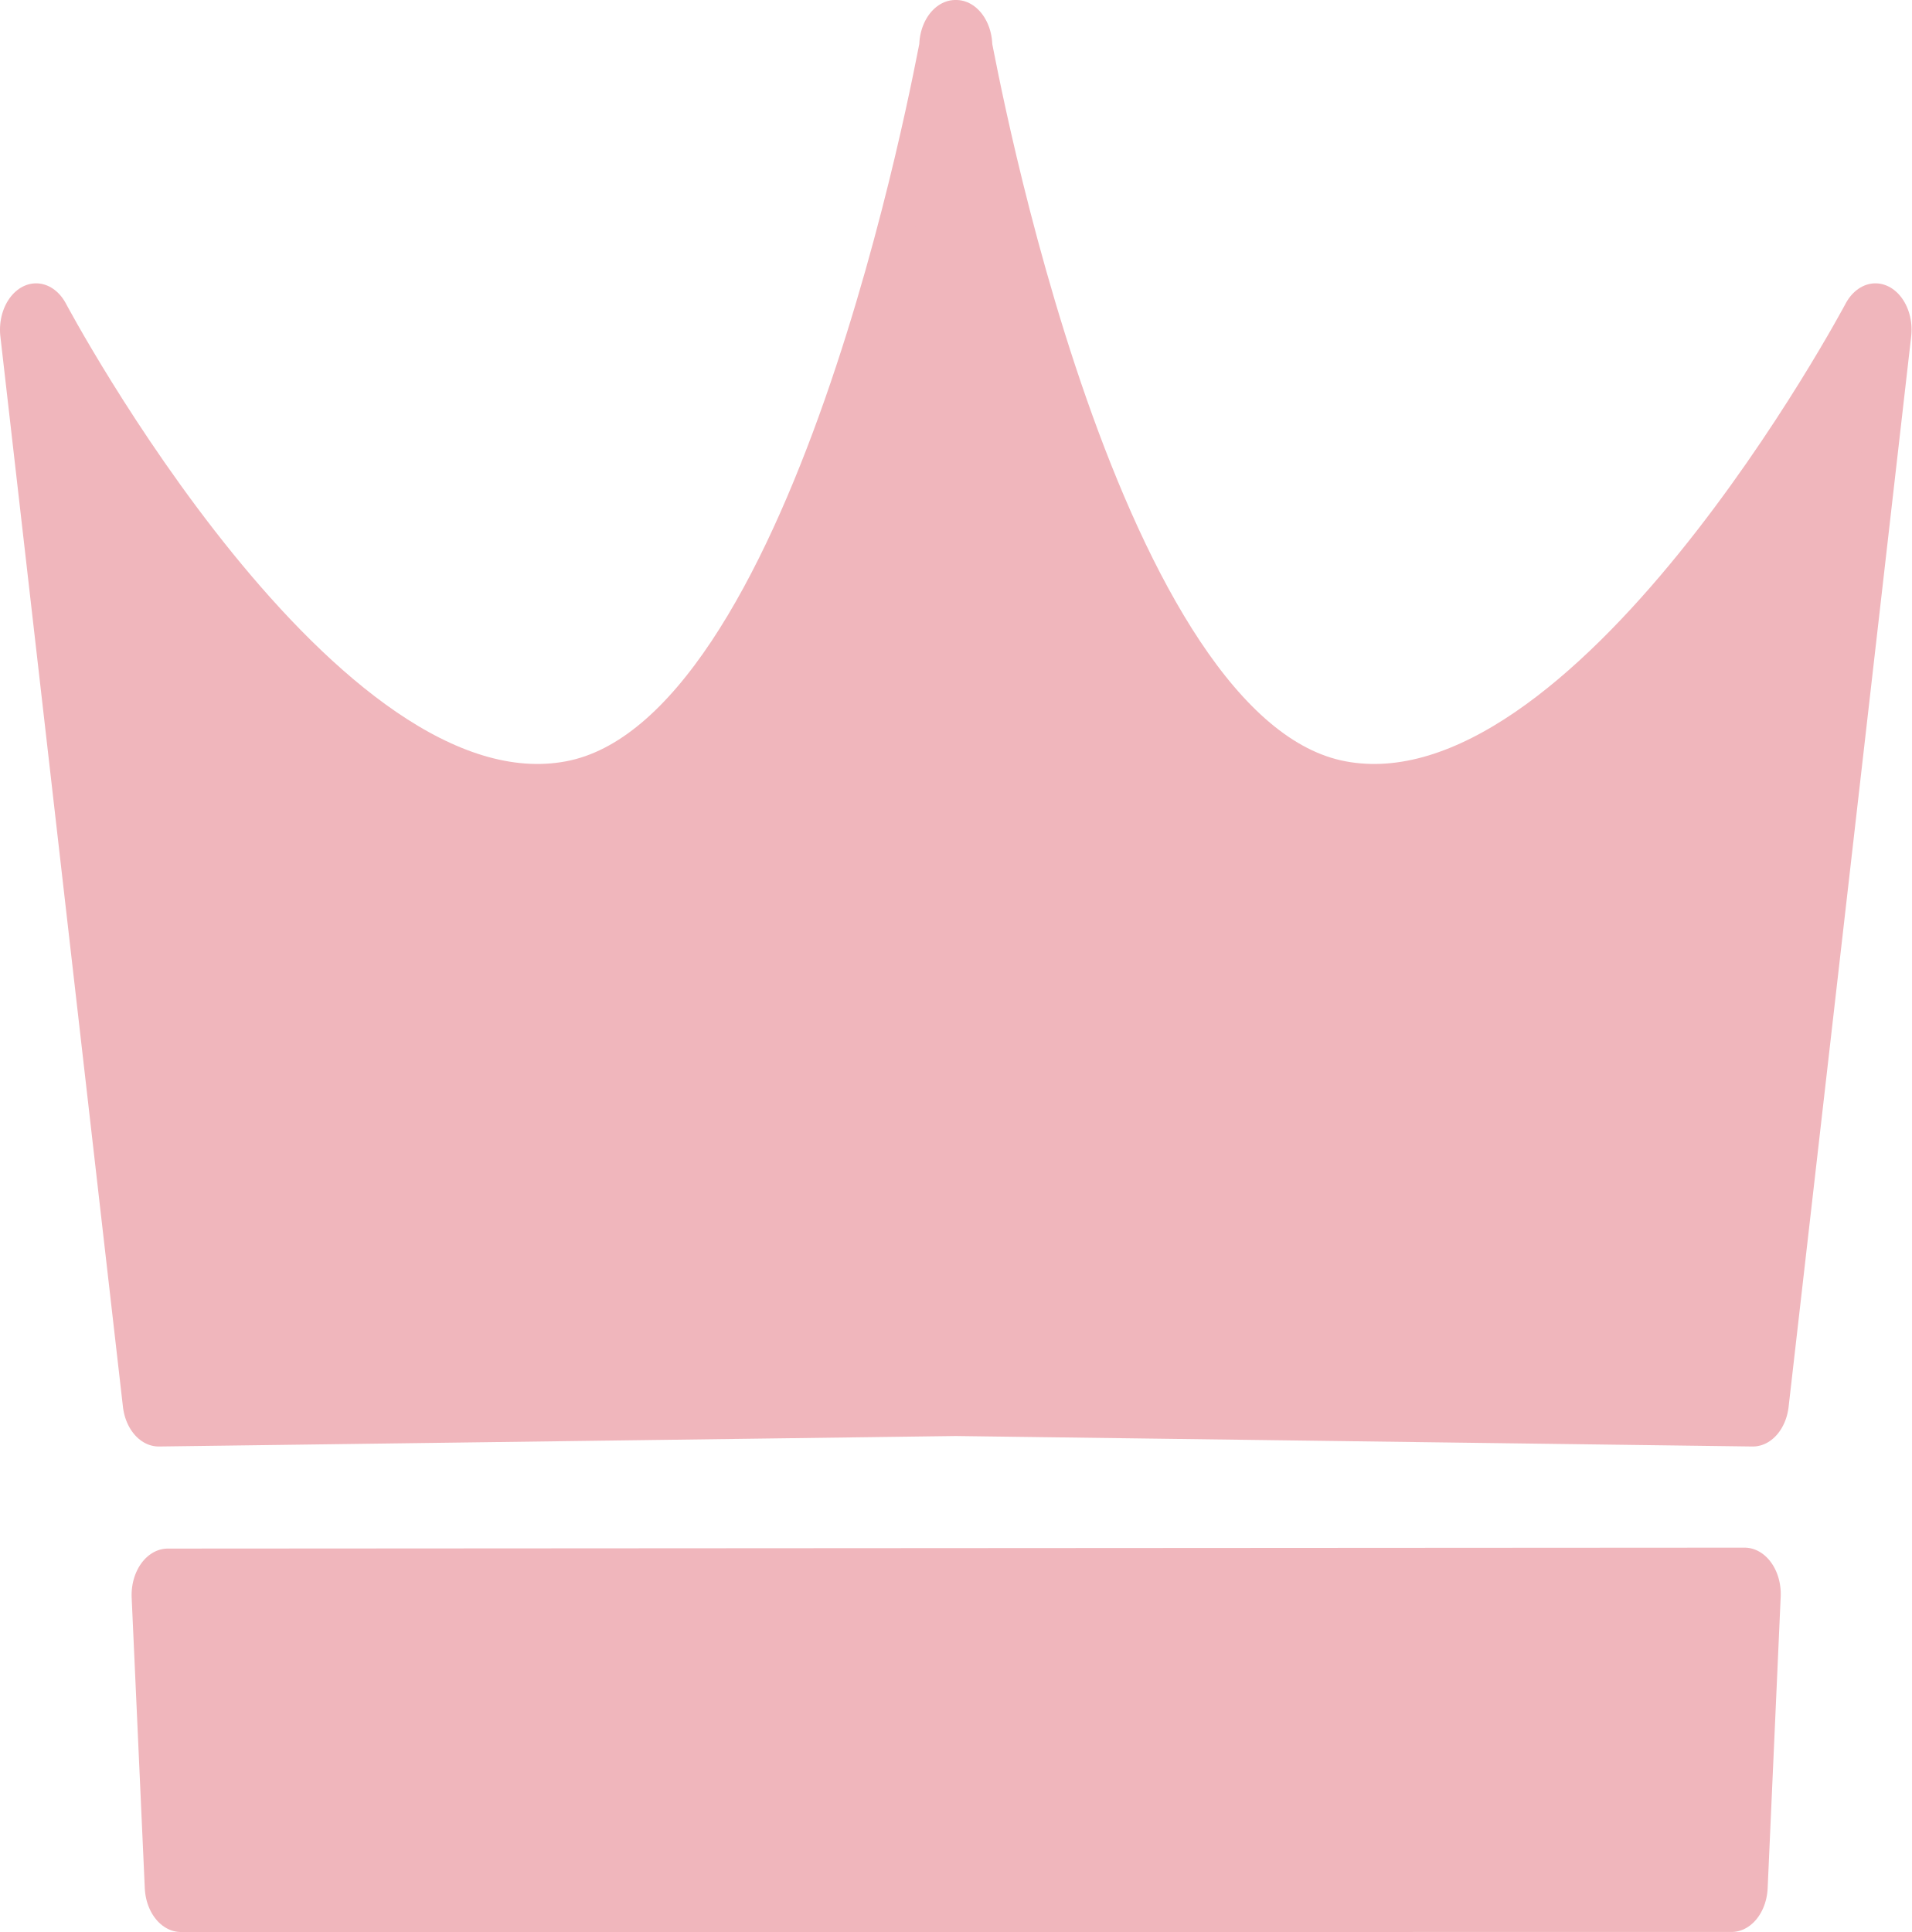
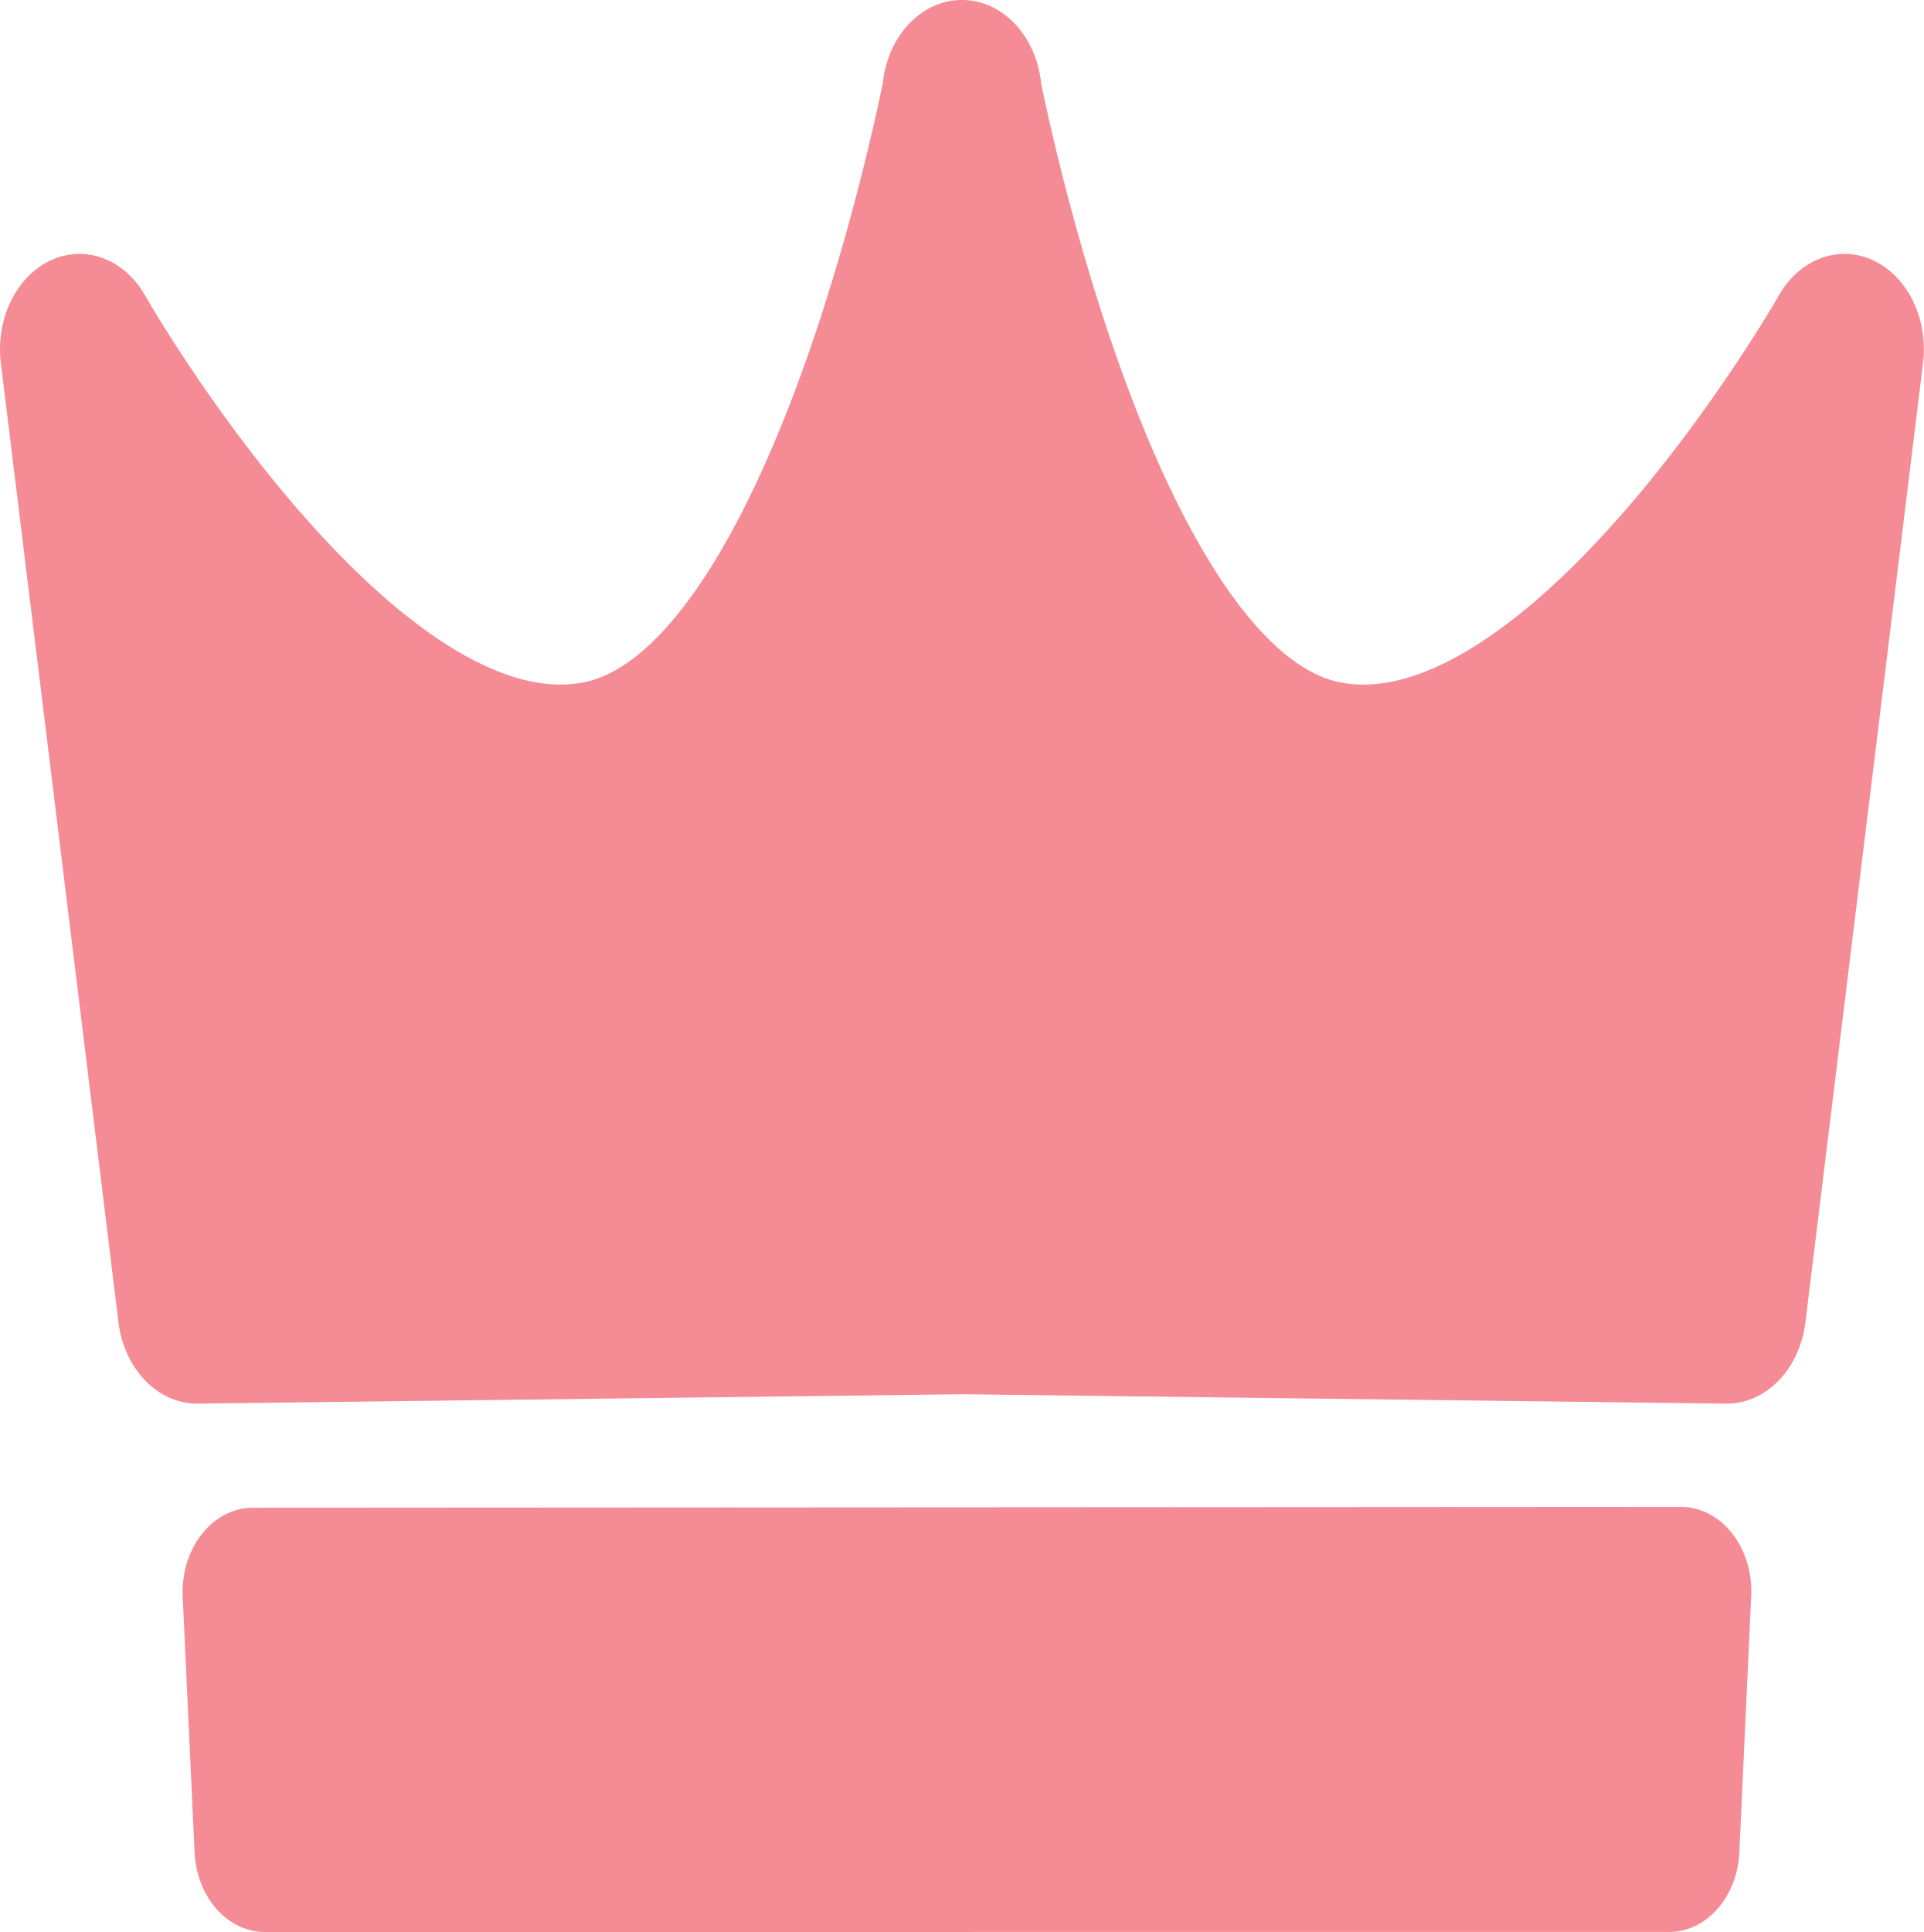
- <svg xmlns="http://www.w3.org/2000/svg" width="103.627mm" height="104.74mm" viewBox="0 0 103.627 104.74" version="1.1" id="svg5" xml:space="preserve">
+ <svg xmlns="http://www.w3.org/2000/svg" width="102.403mm" height="102.822mm" viewBox="0 0 102.403 102.822" version="1.1" id="svg5" xml:space="preserve">
  <defs id="defs2">
    <linearGradient id="linearGradient2280">
      <stop style="stop-color:#fc0000;stop-opacity:1;" offset="0" id="stop2278" />
    </linearGradient>
    <linearGradient id="linearGradient2242">
      <stop style="stop-color:#000000;stop-opacity:1;" offset="0" id="stop2240" />
    </linearGradient>
  </defs>
-   <g id="layer1" transform="translate(-192.6254,-87.71864)">
-     <g id="g5382" transform="matrix(0.7830007,0,0,1.005679,42.00389,-0.7955746)">
-       <path id="path476-6" style="fill:#f0b6bc;fill-opacity:1;fill-rule:evenodd;stroke:#f0b6bc;stroke-width:5;stroke-linecap:round;stroke-linejoin:round;stroke-miterlimit:70;stroke-dasharray:none;stroke-opacity:1;paint-order:stroke fill markers" d="m 258.507,90.514 v 0.198 c -0.317,1.116 -8.829,38.207 -26.589,40.816 -17.76,2.608 -37.054,-25.74 -37.054,-25.74 l 8.486,57.703 55.187,-0.565 55.187,0.565 8.486,-57.703 c 0,0 -19.294,28.349 -37.054,25.74 -17.76,-2.608 -26.272,-39.699 -26.589,-40.816 v -0.198 c 0,0 -0.028,0.095 -0.029,0.099 -10e-4,-0.004 -0.03,-0.099 -0.03,-0.099 z" />
-       <path id="path1323-0" style="fill:#f0b6bc;fill-opacity:1;fill-rule:evenodd;stroke:#f0b6bc;stroke-width:5;stroke-linecap:round;stroke-linejoin:round;stroke-miterlimit:70;stroke-dasharray:none;stroke-opacity:1;paint-order:stroke fill markers" d="m 313.154,173.944 -109.178,0.05 0.909,15.669 107.366,-0.002 z" />
+   <g id="layer1" transform="translate(-302.2319,-193.9155)">
+     <g id="g5575-3-2" transform="matrix(0.7377352,0,0,0.8846881,427.4024,118.5072)" style="fill:#f58c95;fill-opacity:1;stroke-width:11.463;stroke-dasharray:none;stroke:#f58c95;stroke-opacity:1">
+       <path id="path476-6" style="fill:#f58c95;fill-opacity:1;fill-rule:evenodd;stroke:#f58c95;stroke-width:11.463;stroke-linecap:round;stroke-linejoin:round;stroke-miterlimit:70;stroke-dasharray:none;stroke-opacity:1;paint-order:stroke fill markers" d="m -100.294,90.968 v 0.198 c -0.317,1.116 -8.829,38.207 -26.589,40.816 -17.76,2.608 -37.054,-25.74 -37.054,-25.74 l 8.486,57.703 55.187,-0.565 55.187,0.565 8.486,-57.703 c 0,0 -19.294,28.349 -37.054,25.74 -17.76,-2.608 -26.272,-39.699 -26.589,-40.816 v -0.198 c 0,0 -0.028,0.095 -0.029,0.099 -0.001,-0.004 -0.03,-0.099 -0.03,-0.099 z" />
+       <path id="path1323-2-0" style="fill:#f58c95;fill-opacity:1;fill-rule:evenodd;stroke:#f58c95;stroke-width:10.143;stroke-linecap:round;stroke-linejoin:round;stroke-miterlimit:70;stroke-dasharray:none;stroke-opacity:1;paint-order:stroke fill markers" d="m -48.383,180.96 -103.041,0.049 0.858,15.38 101.33,-0.002 z" />
    </g>
  </g>
</svg>
